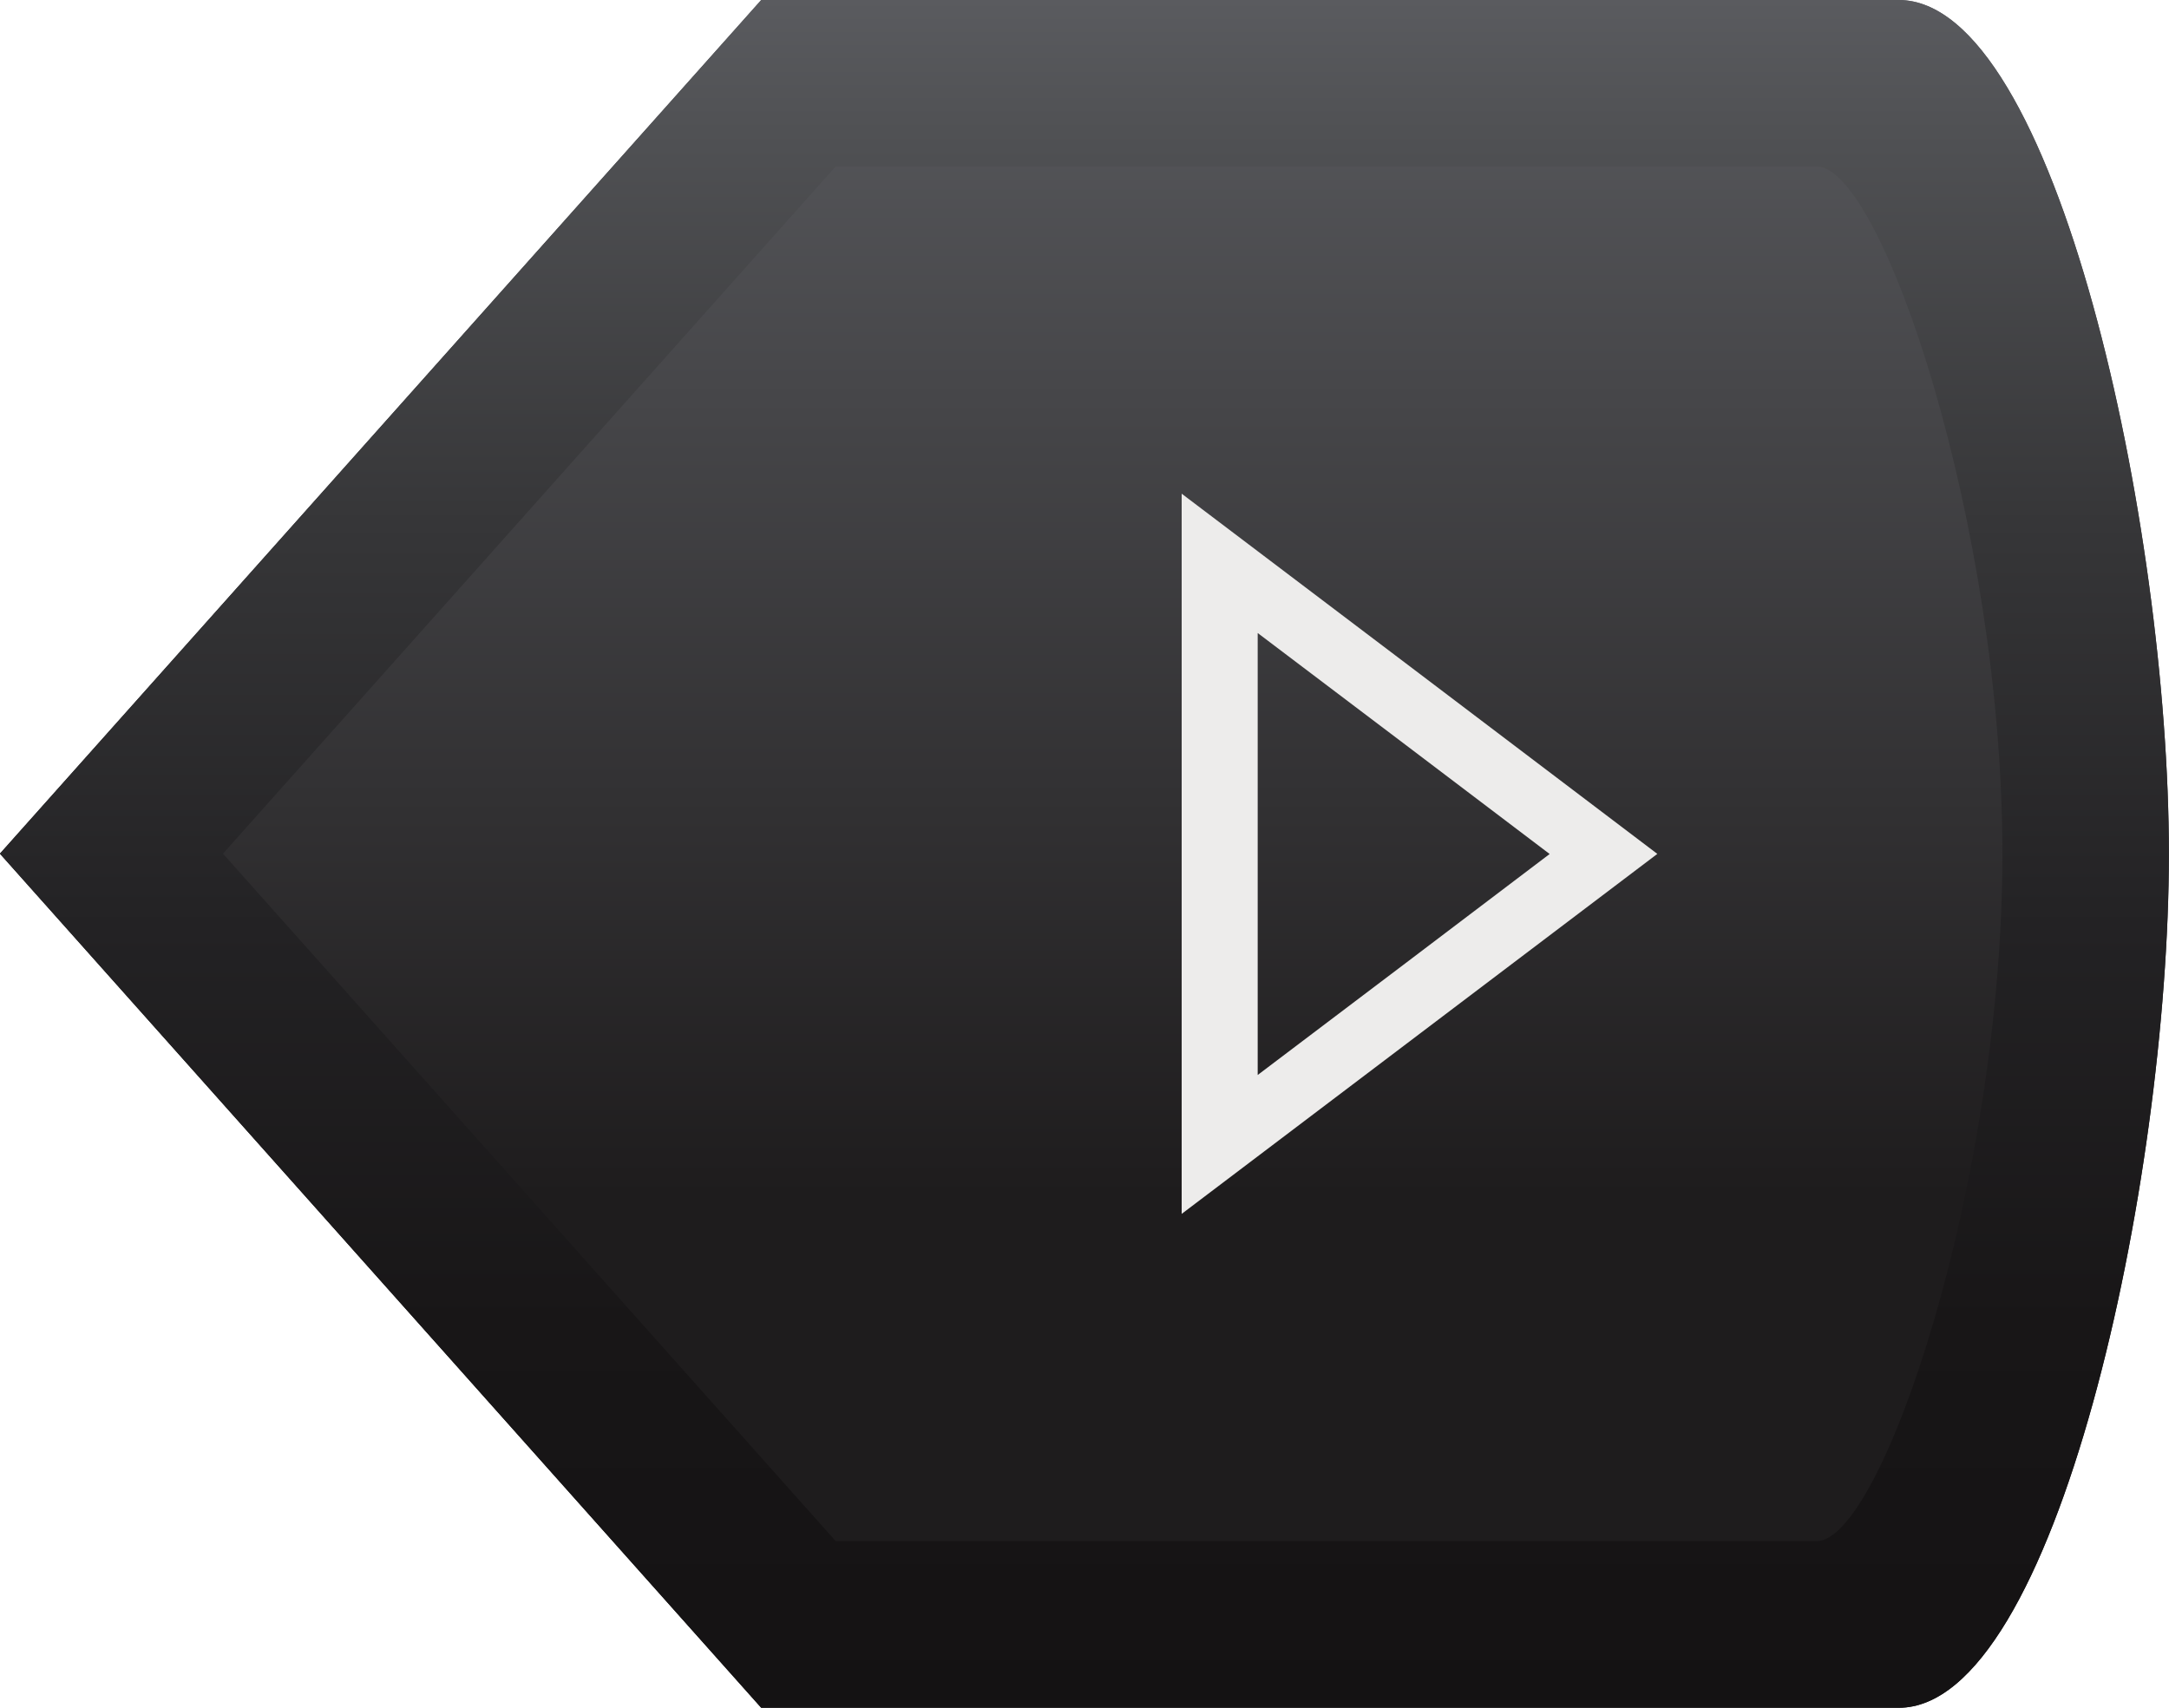
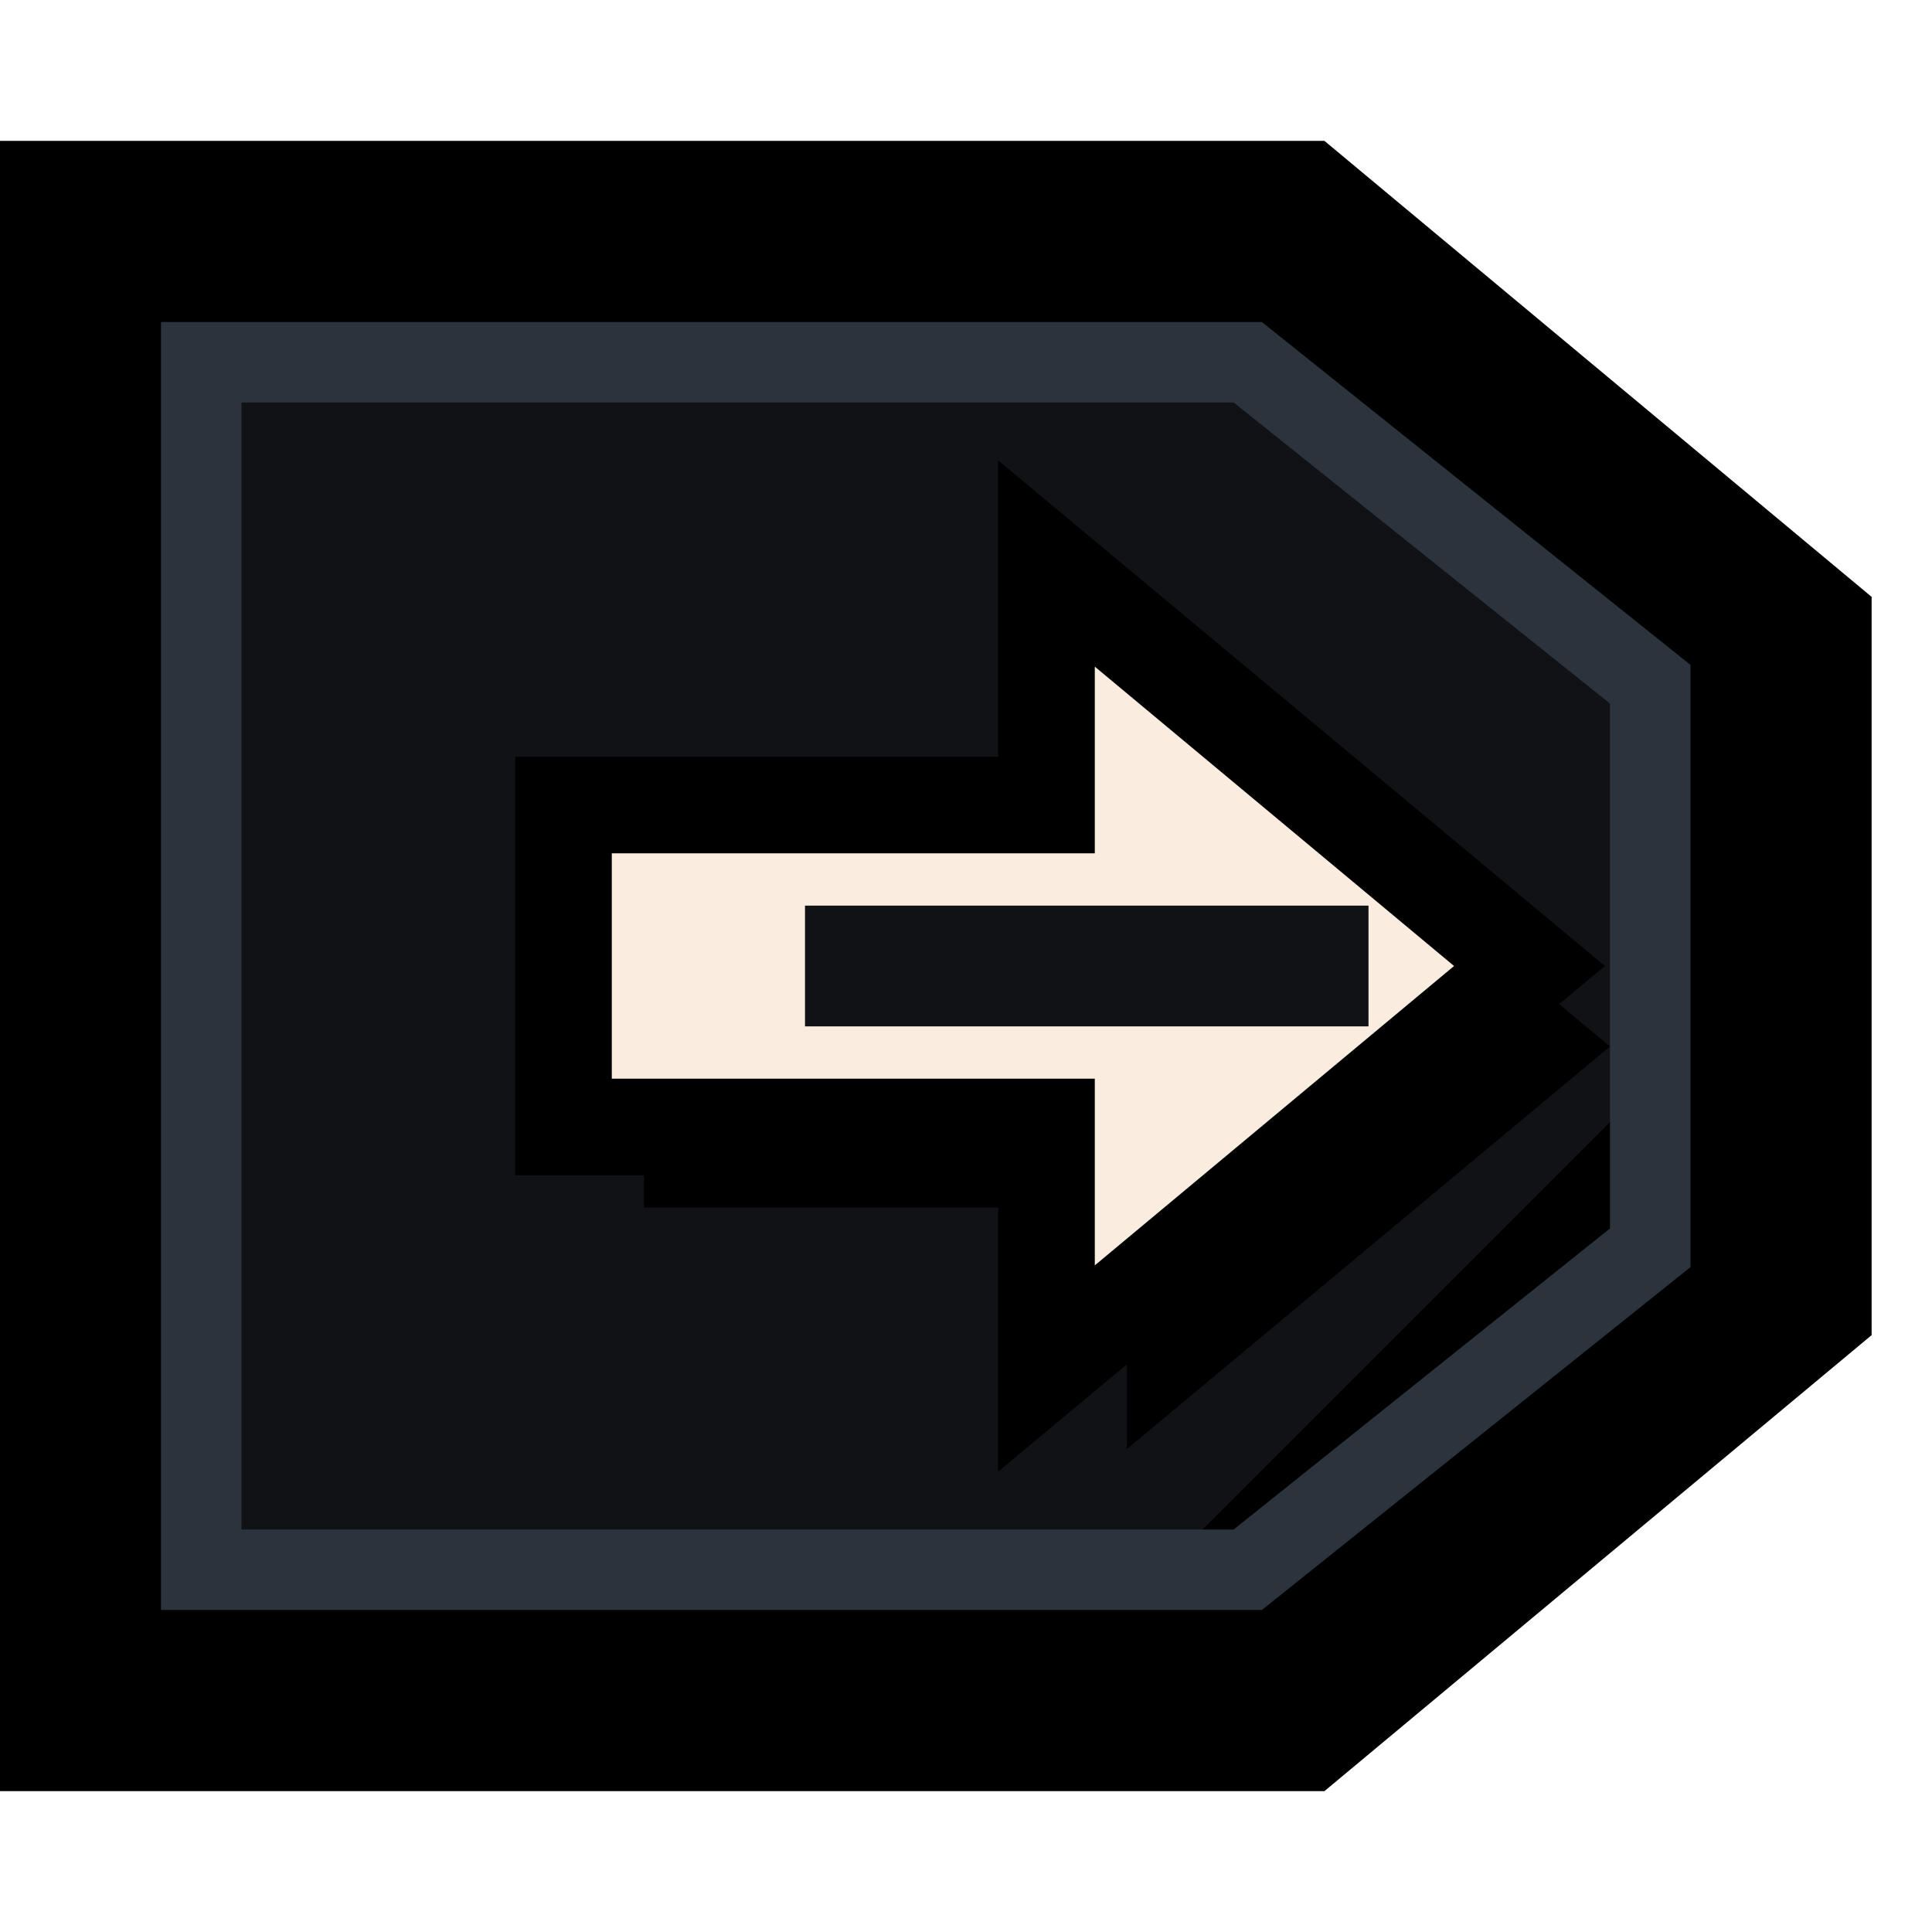
- <svg xmlns="http://www.w3.org/2000/svg" version="1.1" id="Capa_1" x="0px" y="0px" width="20px" height="15.75px" viewBox="0 0 20 15.75" enable-background="new 0 0 20 15.75" xml:space="preserve">
-   <g>
-     <g>
-       <linearGradient id="SVGID_1_" gradientUnits="userSpaceOnUse" x1="315.56" y1="424.453" x2="331.31" y2="424.453" gradientTransform="matrix(0 -1 -1 0 434.4521 331.3096)">
-         <stop offset="0.3" style="stop-color:#1E1C1D" />
-         <stop offset="1" style="stop-color:#5A5B5F" />
-       </linearGradient>
-       <path fill="url(#SVGID_1_)" d="M7.019,0l-7.02,7.873l7.02,7.877h10.488c1.451,0,2.492-4.861,2.492-7.875    C19.999,4.859,18.958,0,17.507,0H7.019z" />
-       <linearGradient id="SVGID_2_" gradientUnits="userSpaceOnUse" x1="195.311" y1="15.75" x2="195.311" y2="0" gradientTransform="matrix(-1 0 0 1 205.3105 0)">
-         <stop offset="0" style="stop-color:#141213" />
-         <stop offset="0.225" style="stop-color:#181617" />
-         <stop offset="0.457" style="stop-color:#232224" />
-         <stop offset="0.694" style="stop-color:#363638" />
-         <stop offset="0.931" style="stop-color:#515255" />
-         <stop offset="1" style="stop-color:#5A5B5F" />
-       </linearGradient>
-       <path fill="url(#SVGID_2_)" d="M7.706,1.535h9.045c0.604,0,1.713,3.324,1.713,6.34c0,3.014-1.109,6.338-1.713,6.338H7.706    l-5.65-6.34L7.706,1.535 M7.019,0l-7.02,7.873l7.02,7.877h10.488c1.451,0,2.492-4.861,2.492-7.875C19.999,4.859,18.958,0,17.507,0    H7.019L7.019,0z" />
-     </g>
-     <path fill="#EDECEB" d="M13.089,9.535l2.193-1.66l-2.193-1.662l-2.193-1.66v3.322v3.32L13.089,9.535z M11.597,5.838l1.346,1.018   l1.346,1.02l-1.346,1.02l-1.346,1.018V7.875V5.838z" />
+ <svg xmlns="http://www.w3.org/2000/svg" viewBox="0 0 24 24" width="24" height="24">
+   <polygon points="1,3 16,3 22,8 22,16 16,21 1,21" fill="#101216" stroke="#000000" stroke-width="2.5" stroke-linejoin="miter" />
+   <g stroke="#000000" stroke-width="1.5" stroke-linecap="square">
+     <line x1="15" y1="20" x2="20" y2="15" />
+     <line x1="17" y1="20" x2="21" y2="16" />
  </g>
+   <polygon points="2.5,4.5 15.5,4.5 20.5,8.5 20.5,15.5 15.5,19.5 2.5,19.5" fill="none" stroke="#2B333D" stroke-width="1" />
+   <polygon points="19,12 13,7 13,10 7,10 7,14 13,14 13,17" fill="#000000" transform="translate(1, 1)" />
+   <polygon points="19,12 13,7 13,10 7,10 7,14 13,14 13,17" fill="#FAEDE0" stroke="#000000" stroke-width="1.2" stroke-linejoin="miter" />
+   <line x1="17" y1="12" x2="10" y2="12" stroke="#101216" stroke-width="1.5" />
</svg>
